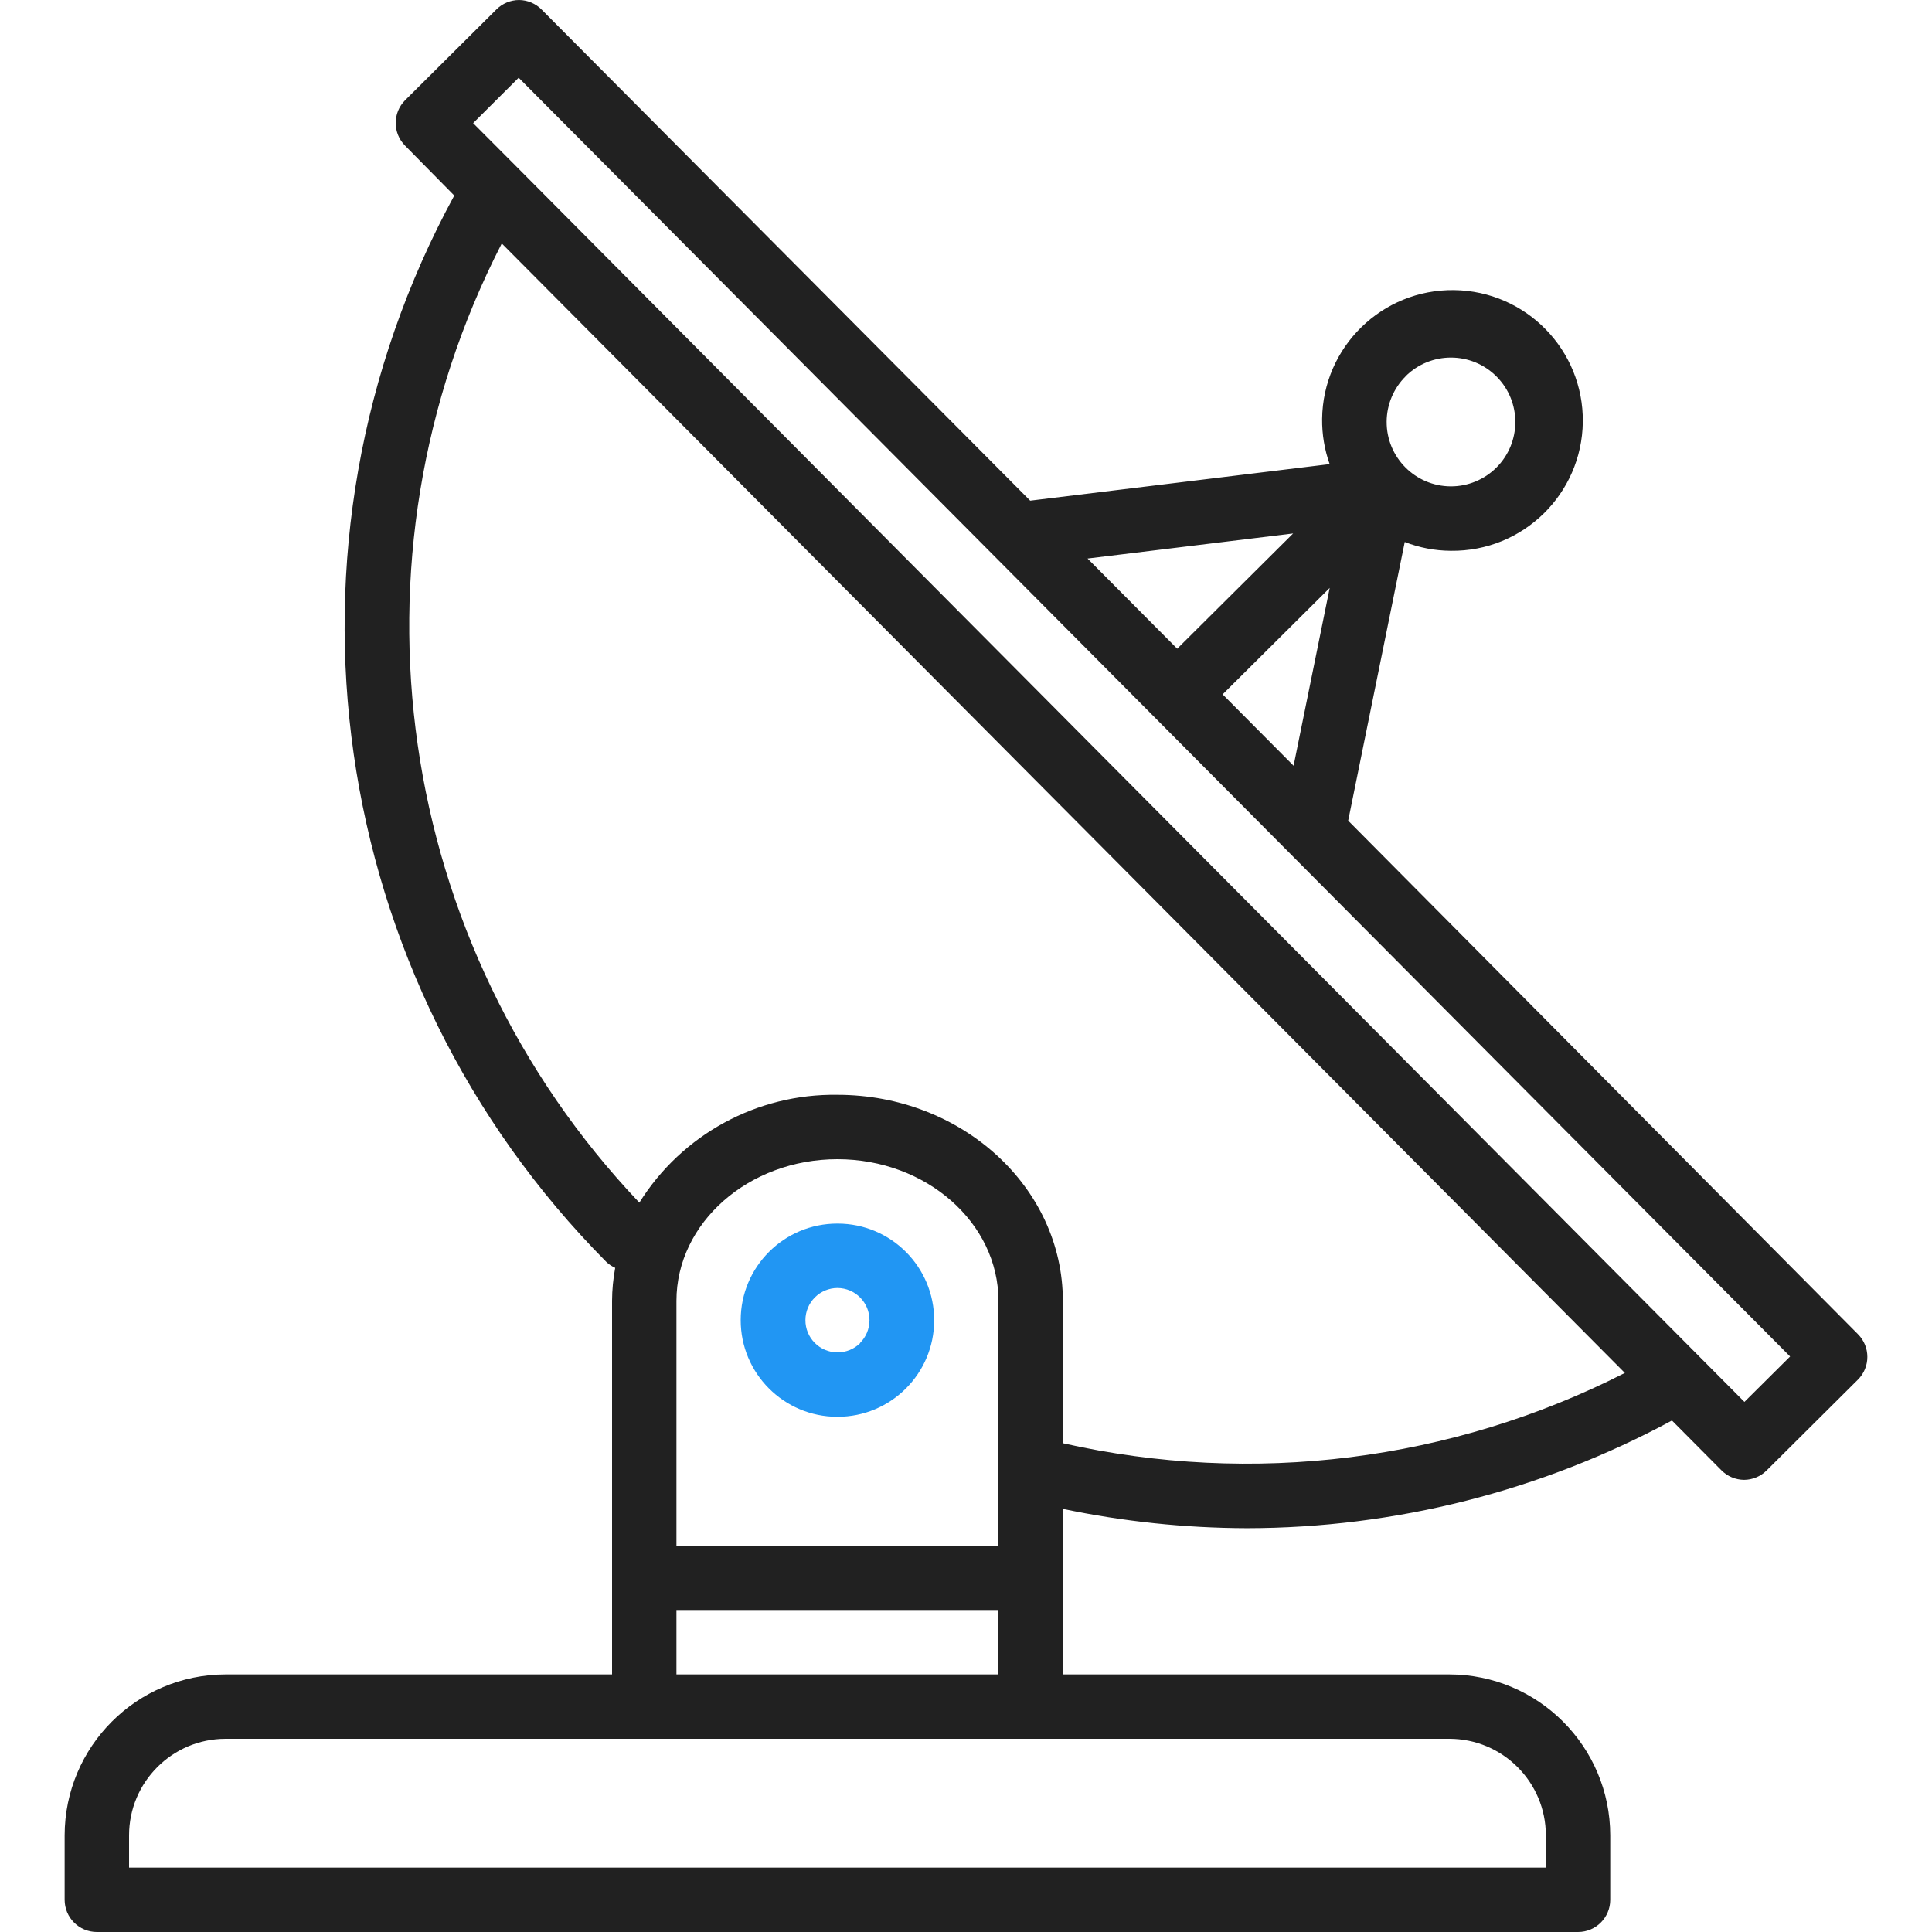
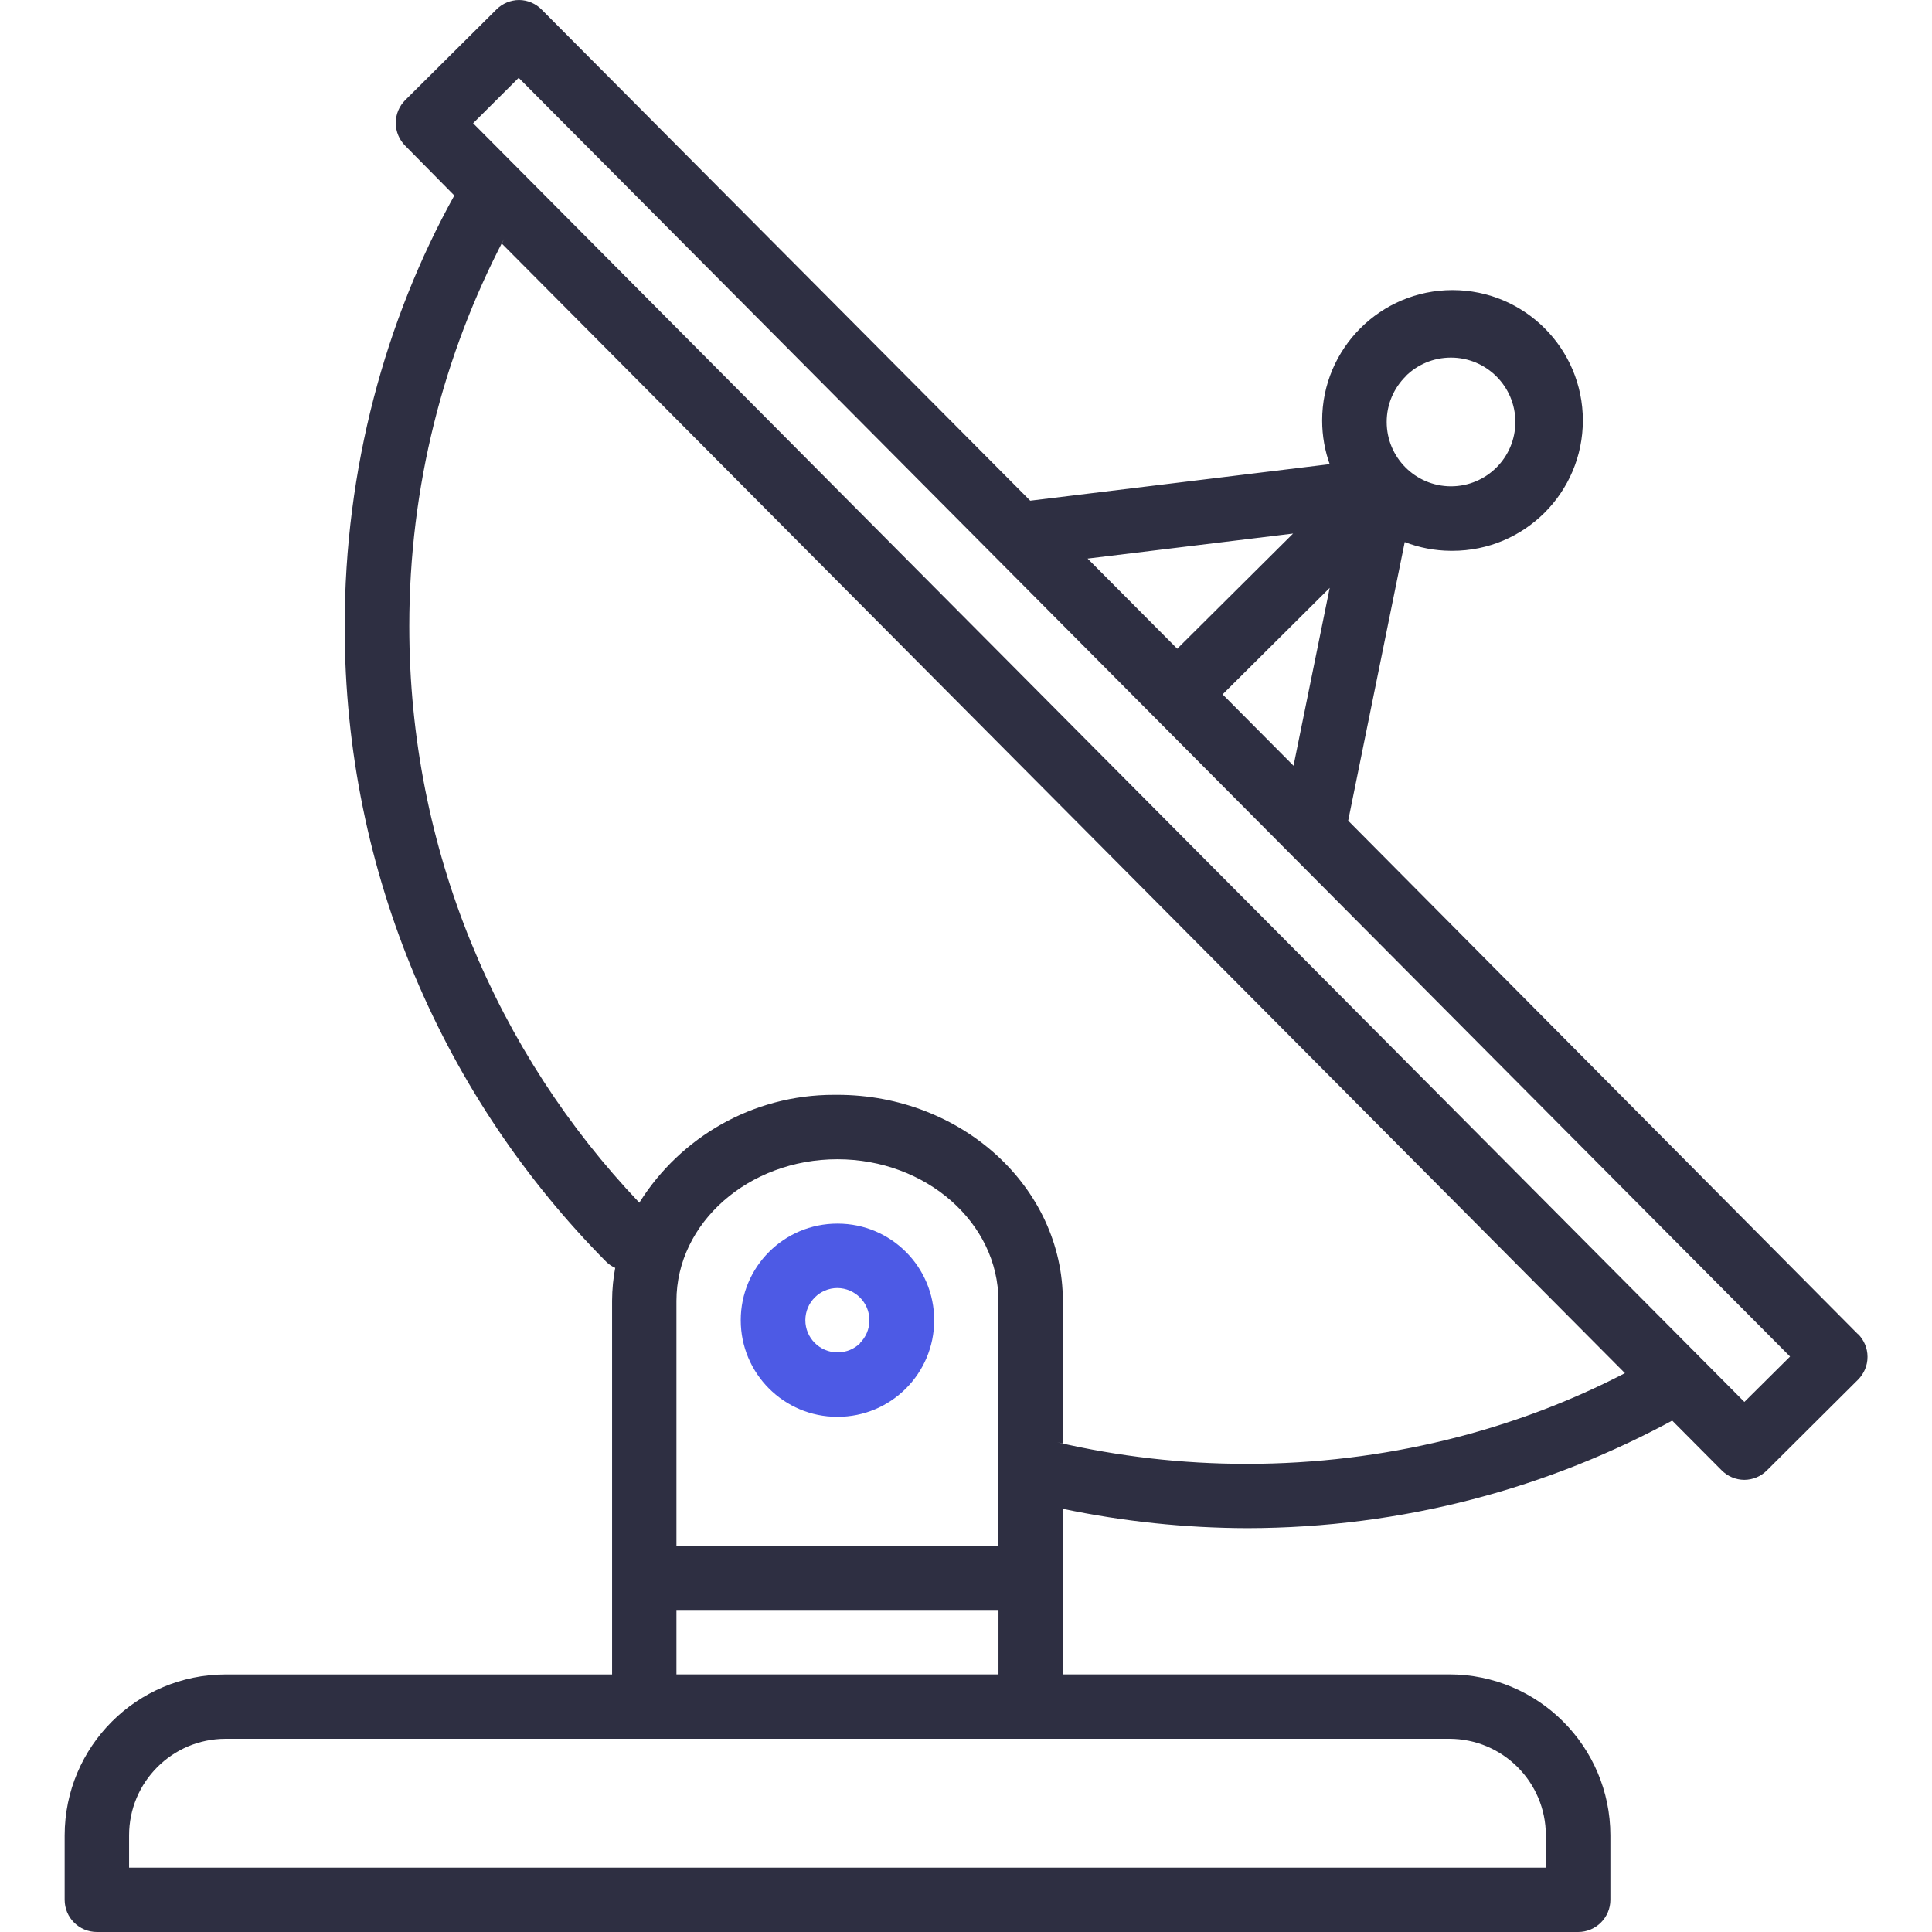
- <svg xmlns="http://www.w3.org/2000/svg" width="70" height="70" viewBox="0 0 70 70" fill="none">
-   <path d="M67.316 48.339L48.847 29.734L50.897 19.637C51.426 19.844 51.988 19.952 52.556 19.956H52.57C55.178 19.987 57.317 17.897 57.348 15.289C57.379 12.681 55.289 10.542 52.681 10.511C50.073 10.48 47.934 12.569 47.903 15.178C47.897 15.736 47.989 16.291 48.176 16.816L37.326 18.14L19.628 0.35C19.41 0.128 19.114 0.002 18.804 0C18.498 0.002 18.204 0.124 17.987 0.34L14.679 3.63C14.223 4.085 14.223 4.824 14.679 5.279L16.459 7.085C9.562 19.768 11.802 35.474 21.97 45.723C22.064 45.812 22.172 45.884 22.29 45.936C22.216 46.331 22.178 46.732 22.176 47.133V60.667H8.176C4.956 60.67 2.346 63.28 2.342 66.5V68.833C2.342 69.478 2.865 70 3.509 70H57.176C57.82 70 58.342 69.478 58.342 68.833V66.5C58.339 63.28 55.729 60.67 52.509 60.667H38.509V54.669C40.702 55.129 42.937 55.363 45.178 55.369C50.555 55.363 55.846 54.023 60.578 51.468L62.367 53.268C62.584 53.489 62.881 53.615 63.191 53.618C63.497 53.616 63.791 53.494 64.008 53.278L67.316 49.988C67.772 49.533 67.772 48.794 67.316 48.339ZM50.925 13.635C51.838 12.726 53.316 12.73 54.224 13.644C55.133 14.557 55.129 16.035 54.215 16.944C53.778 17.378 53.186 17.623 52.569 17.622H52.562C51.274 17.616 50.234 16.566 50.241 15.277C50.245 14.66 50.492 14.07 50.929 13.635H50.925ZM48.178 21.301L46.869 27.744L44.298 25.158L48.178 21.301ZM46.853 19.328L42.653 23.504L39.404 20.237L46.853 19.328ZM52.509 63C54.442 63 56.009 64.567 56.009 66.5V67.667H4.676V66.5C4.676 64.567 6.243 63 8.176 63H52.509ZM36.176 58.333V60.667H24.509V58.333H36.176ZM24.509 56V47.133C24.509 44.303 27.126 42 30.342 42C33.559 42 36.176 44.303 36.176 47.133V56H24.509ZM38.509 52.29V47.133C38.509 43.016 34.846 39.667 30.342 39.667C27.431 39.622 24.708 41.104 23.165 43.574C14.289 34.225 12.29 20.288 18.18 8.821L58.872 49.745C52.589 52.942 45.386 53.842 38.509 52.29ZM63.204 50.794L61.56 49.141L18.792 6.116L17.142 4.461L18.792 2.816L36.15 20.272C36.158 20.272 36.163 20.287 36.171 20.293L64.859 49.149L63.204 50.794Z" fill="#212121" />
-   <path d="M30.353 44.333H30.342C28.409 44.33 26.84 45.895 26.837 47.828C26.834 49.761 28.399 51.33 30.332 51.333H30.342C32.275 51.336 33.845 49.772 33.847 47.839C33.85 45.906 32.286 44.336 30.353 44.333ZM31.169 48.66C30.95 48.879 30.652 49.001 30.342 49C29.698 48.997 29.178 48.472 29.182 47.827C29.183 47.519 29.307 47.224 29.526 47.006C29.743 46.79 30.036 46.668 30.342 46.667C30.987 46.67 31.506 47.195 31.503 47.839C31.501 48.148 31.378 48.443 31.159 48.66H31.169Z" fill="#2196F3" />
+ <svg xmlns="http://www.w3.org/2000/svg" version="1.1" width="32" height="32" viewBox="0 0 32 32">
+   <path fill="#2e2f42" d="M30.773 22.098l-8.443-8.505 0.937-4.615c0.242 0.094 0.499 0.143 0.759 0.145h0.006c0.008 0 0.017 0 0.026 0 1.192 0 2.159-0.967 2.159-2.159s-0.967-2.159-2.159-2.159c-1.192 0-2.159 0.967-2.159 2.159 0 0.26 0.046 0.508 0.13 0.739l-0.005-0.015-4.96 0.605-8.091-8.133c-0.096-0.098-0.229-0.159-0.376-0.16h-0c-0.14 0.001-0.274 0.057-0.373 0.155l-1.513 1.504c-0.097 0.097-0.156 0.23-0.156 0.377s0.060 0.281 0.156 0.377v0l0.814 0.825c-1.143 2.062-1.816 4.522-1.816 7.139 0 4.106 1.656 7.825 4.336 10.526l-0.001-0.001c0.042 0.041 0.091 0.073 0.146 0.098-0.032 0.164-0.051 0.353-0.052 0.546v6.188h-6.4c-1.472 0.001-2.666 1.194-2.667 2.666v1.067c0 0.295 0.239 0.533 0.534 0.533h24.534c0.294 0 0.534-0.239 0.534-0.534v-1.067c-0.002-1.472-1.195-2.665-2.667-2.666h-6.4v-2.742c1.003 0.21 2.024 0.317 3.049 0.32 2.58-0.003 5.005-0.663 7.117-1.822l-0.077 0.039 0.819 0.823c0.099 0.101 0.235 0.159 0.377 0.16 0.14-0.001 0.274-0.056 0.373-0.155l1.512-1.505c0.096-0.097 0.156-0.23 0.156-0.377s-0.060-0.28-0.156-0.377v0zM23.28 6.233c0.193-0.192 0.458-0.31 0.752-0.31 0.589 0 1.067 0.478 1.067 1.066s-0.477 1.066-1.067 1.066c-0 0-0 0-0 0h-0.003c-0.587-0.003-1.061-0.479-1.061-1.066 0-0.296 0.12-0.563 0.315-0.756l0-0h-0.002zM22.024 9.738l-0.599 2.945-1.175-1.182 1.774-1.764zM21.419 8.836l-1.92 1.909-1.485-1.493 3.405-0.415zM24.004 28.8c0.884 0 1.6 0.716 1.6 1.6v0 0.534h-23.466v-0.534c0-0.884 0.716-1.6 1.6-1.6h20.267zM16.538 26.666v1.067h-5.334v-1.067h5.334zM11.204 25.6v-4.053c0-1.294 1.197-2.346 2.666-2.346s2.667 1.053 2.667 2.346v4.053h-5.334zM17.604 23.904v-2.357c0-1.882-1.675-3.413-3.733-3.413-0.018-0-0.038-0-0.059-0-1.353 0-2.54 0.707-3.213 1.771l-0.009 0.016c-2.36-2.482-3.811-5.846-3.811-9.549 0-2.314 0.567-4.496 1.569-6.414l-0.036 0.077 18.602 18.709c-1.823 0.947-3.98 1.502-6.266 1.502-1.079 0-2.128-0.124-3.136-0.357l0.093 0.018zM28.893 23.221l-21.057-21.18 0.755-0.752 7.935 7.98c0.003 0 0.006 0.007 0.009 0.009l13.114 13.191-0.757 0.752z" />
+   <path fill="#4d5ae5" d="M13.876 20.267h-0.005c-0.001 0-0.002 0-0.002 0-0.884 0-1.6 0.716-1.6 1.6s0.715 1.599 1.597 1.6h0.005c0.001 0 0.002 0 0.002 0 0.884 0 1.6-0.716 1.6-1.6s-0.715-1.599-1.597-1.6h-0zM14.249 22.245c-0.096 0.096-0.229 0.155-0.376 0.155-0.295 0-0.534-0.239-0.534-0.534 0-0.001 0-0.001 0-0.002v0c0.002-0.292 0.238-0.529 0.53-0.53h0c0.293 0.002 0.531 0.24 0.531 0.534 0 0.148-0.060 0.281-0.157 0.378l-0 0h0.005z" />
</svg>
